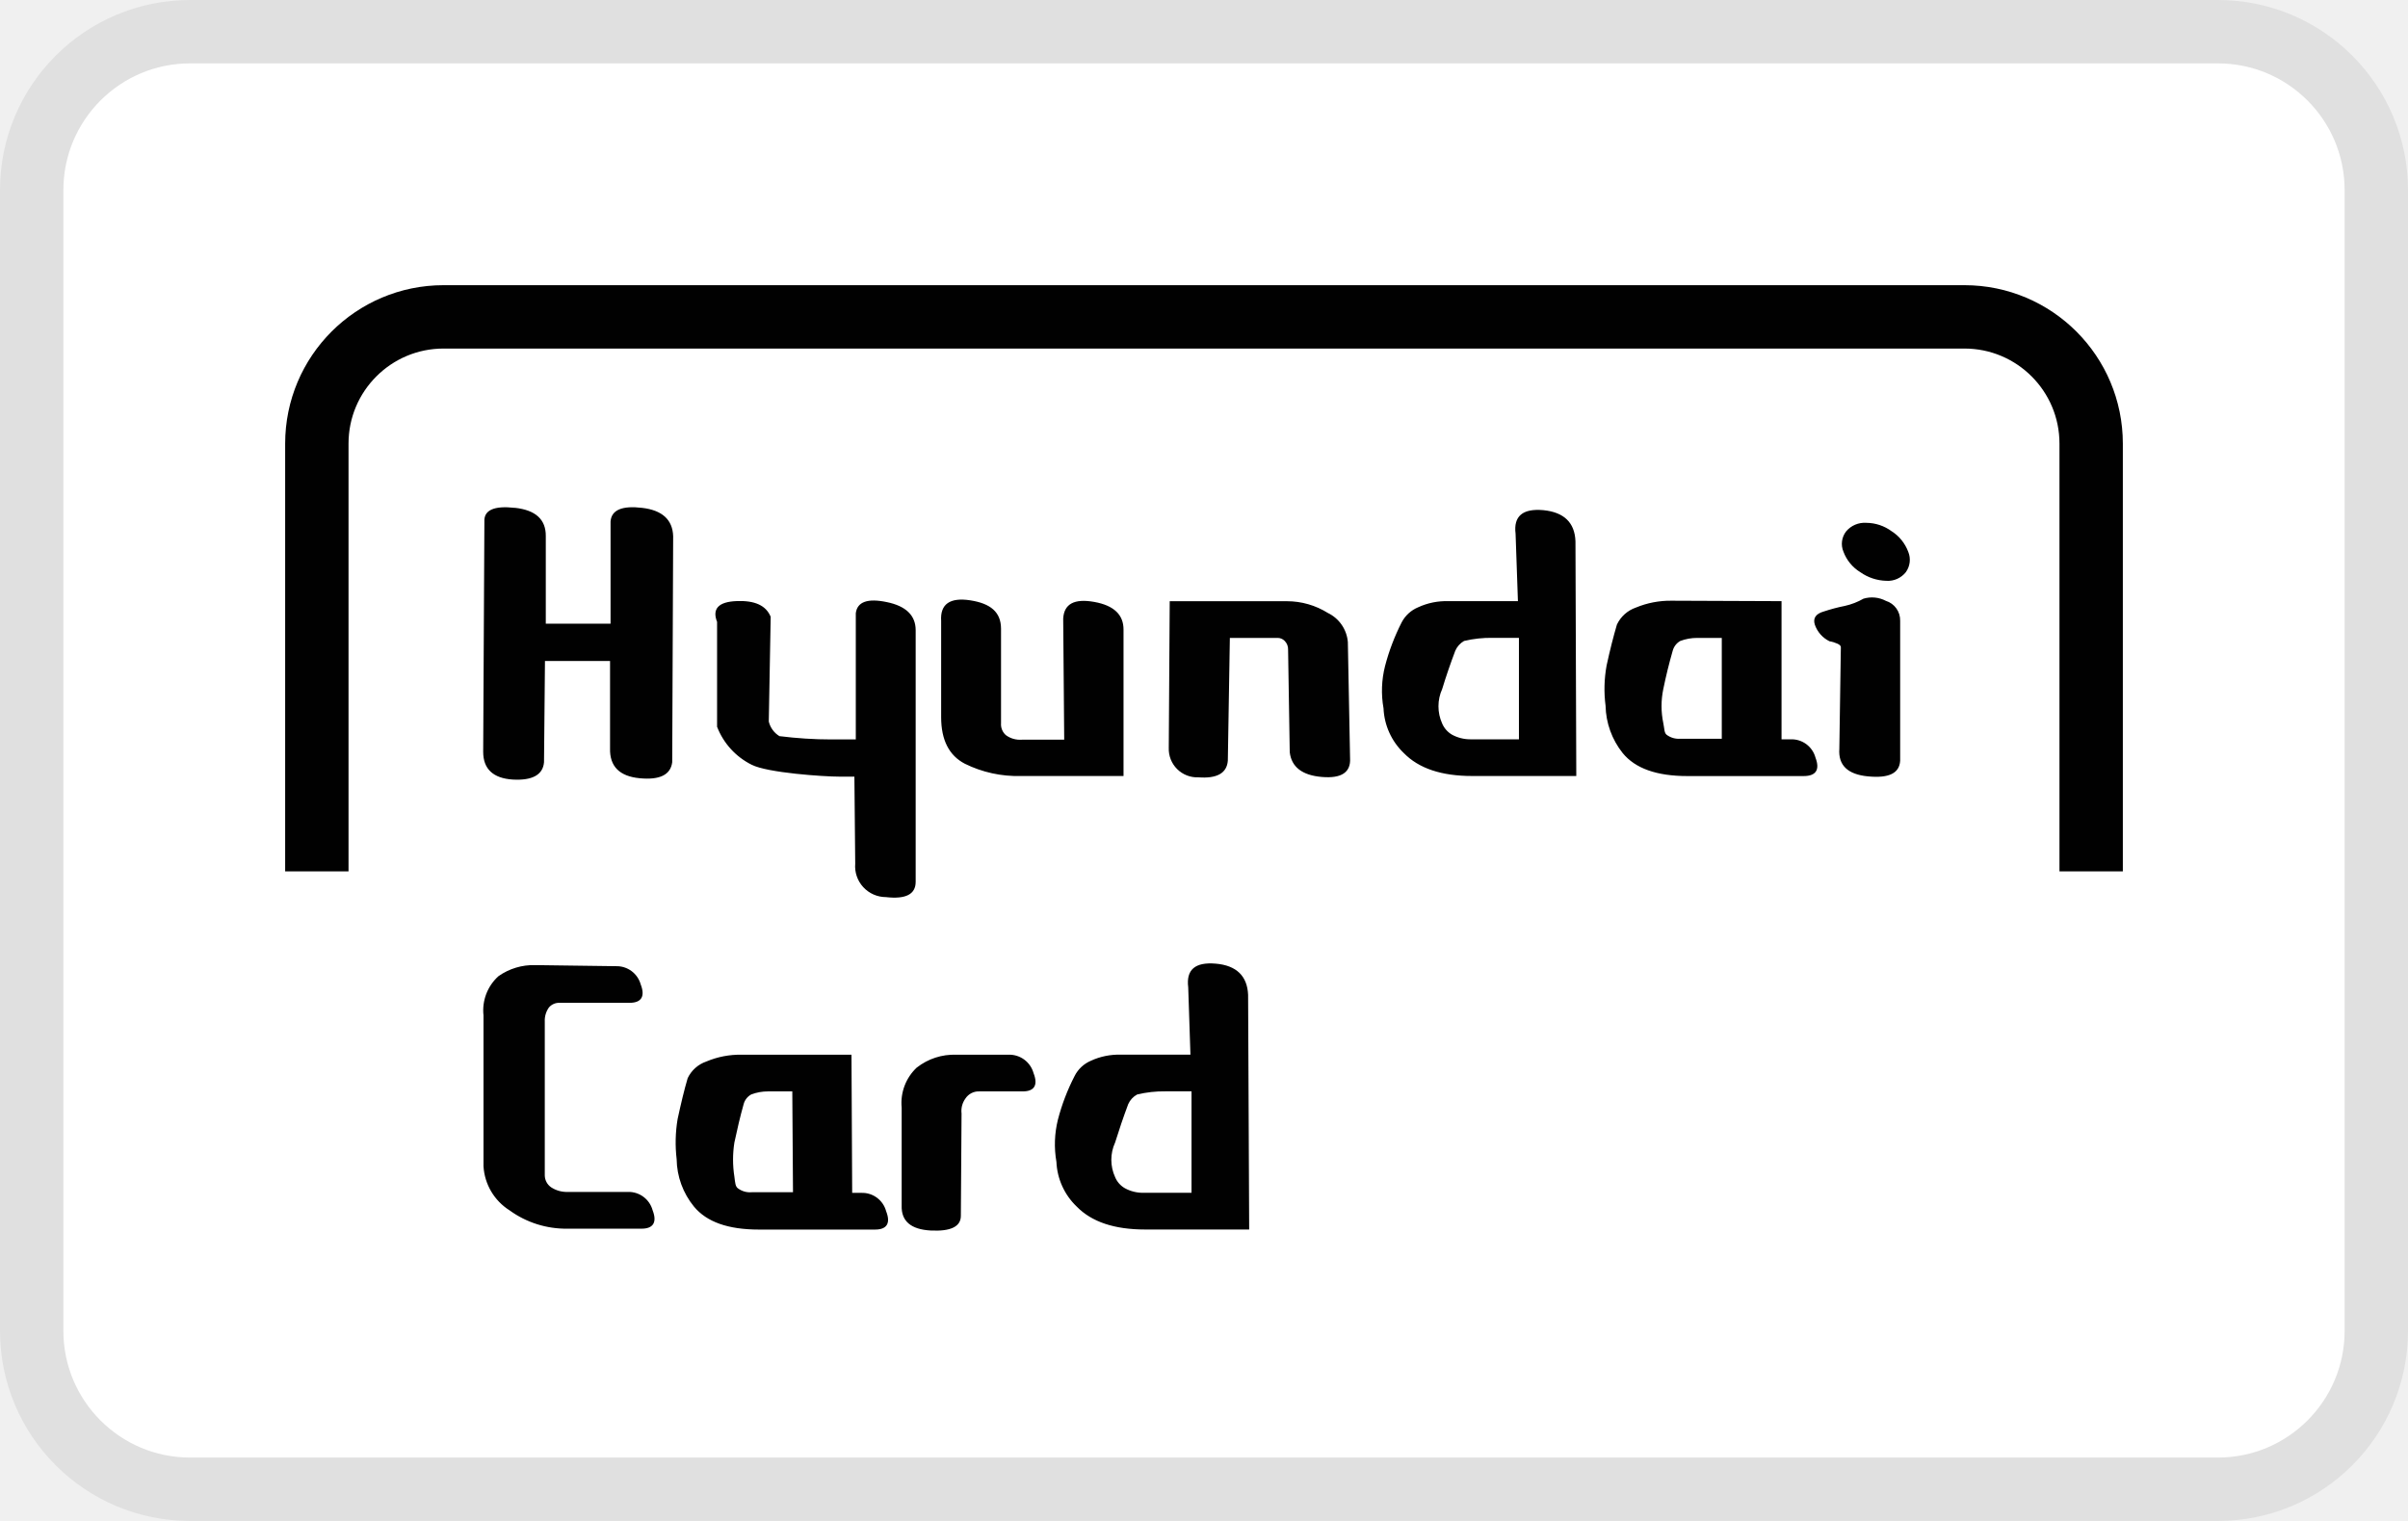
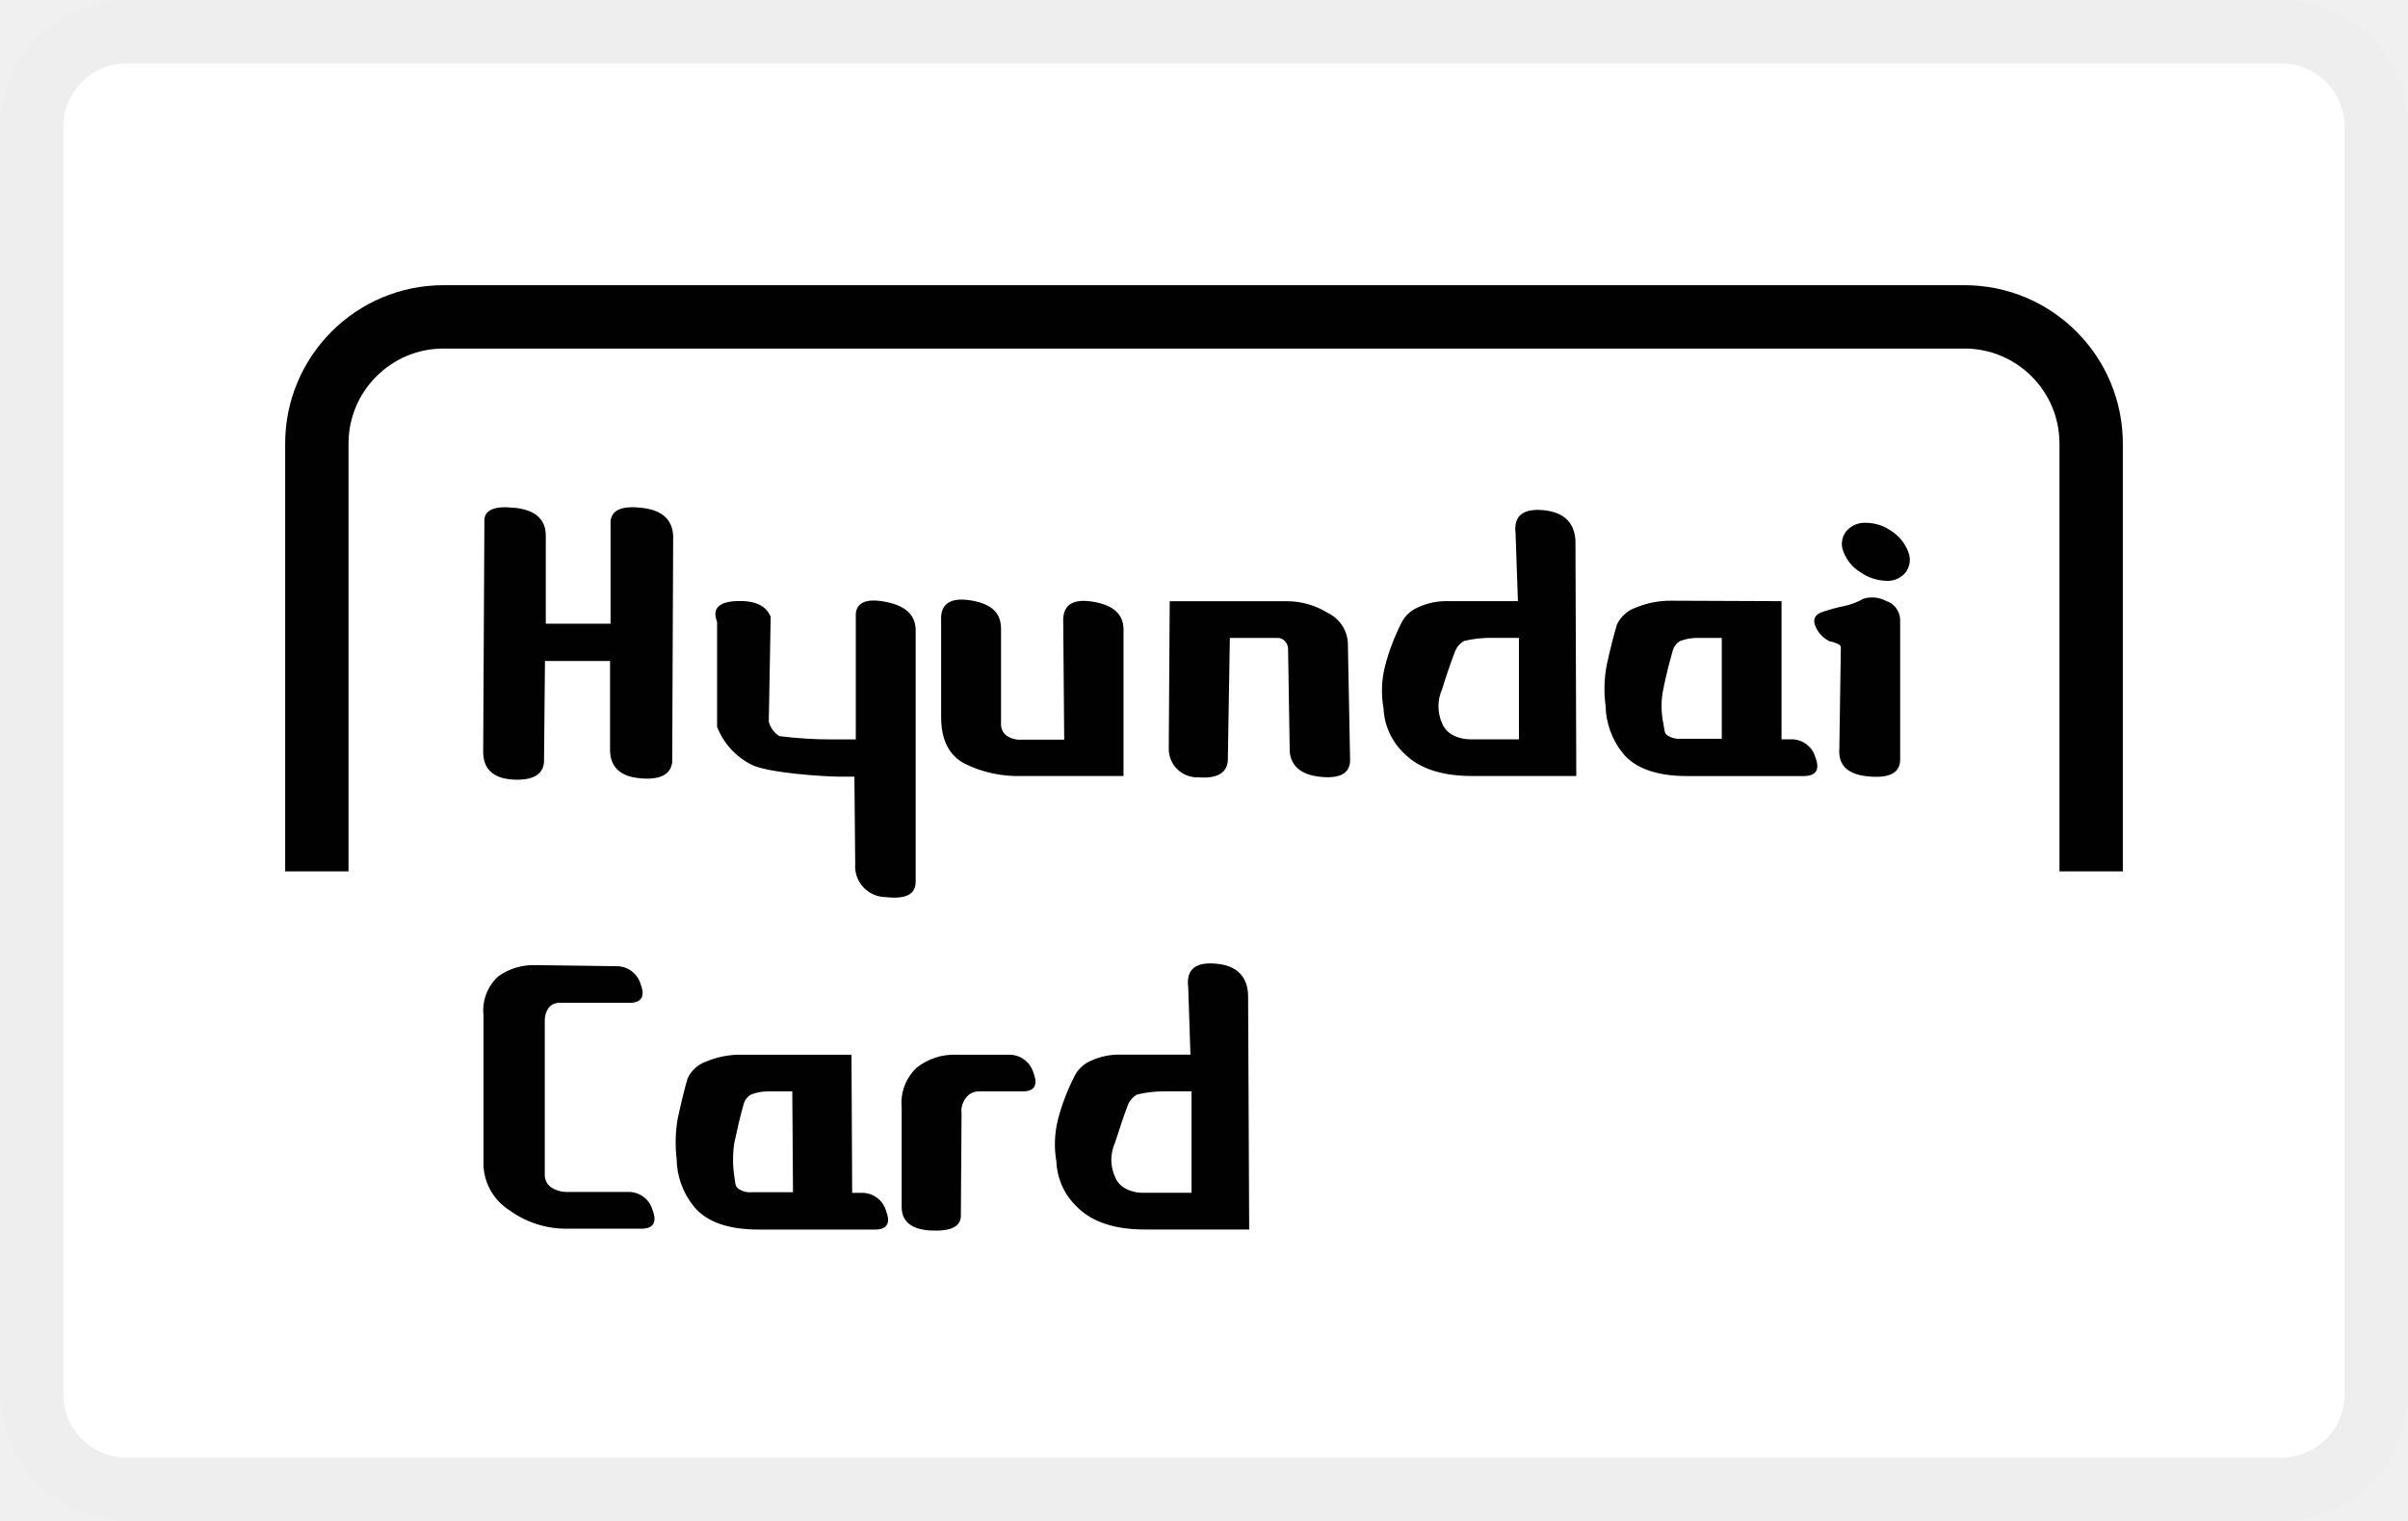
- <svg xmlns="http://www.w3.org/2000/svg" fill="none" width="38" height="24" aria-labelledby="pi-hyundai_card">
-   <rect x="1" y="1" width="36" height="22" rx="2" fill="#fff" />
-   <rect x=".5" y=".5" width="37" height="23" rx="2.5" stroke="#000" stroke-opacity=".07" />
+ <svg xmlns="http://www.w3.org/2000/svg" role="img" fill="none" viewBox="0 0 38 24" width="38" height="24" aria-labelledby="pi-hyundai_card">
+   <rect width="38" height="24" rx="2" fill="#fff" />
+   <rect x=".5" y=".5" width="37" height="23" rx="1.5" stroke="#000" stroke-opacity=".07" />
  <path d="M19.713 19.401h-1.644c-.483 0-.842-.12-1.078-.362a1.039 1.039 0 01-.32-.706 1.605 1.605 0 01.024-.667c.062-.238.15-.468.263-.687a.51.51 0 01.258-.241c.147-.068.308-.1.47-.096h1.1l-.035-1.062c-.035-.279.108-.402.435-.374.327.028.497.196.51.491l.017 3.704zm-.91-2.18h-.41a1.79 1.79 0 00-.449.05.323.323 0 00-.14.152c-.077.206-.146.41-.207.606a.654.654 0 000 .545.36.36 0 00.155.176.59.59 0 00.284.072h.767v-1.6zM9.721 15.246a.394.394 0 01.39.288c.072.186.014.29-.175.29h-1.11a.21.21 0 00-.164.074.353.353 0 00-.065.222v2.428a.232.232 0 00.1.187.45.45 0 00.266.073h.947a.393.393 0 01.389.29c.072.186.013.29-.174.29h-1.17a1.518 1.518 0 01-.915-.29.884.884 0 01-.41-.694v-2.381a.725.725 0 01.237-.62.958.958 0 01.579-.174l1.275.017zM13.437 16.643l.011 2.18h.148a.391.391 0 01.388.29c.073.186.015.289-.174.289h-1.836c-.483 0-.823-.12-1.023-.363a1.207 1.207 0 01-.273-.747c-.025-.21-.02-.424.015-.633.054-.25.106-.467.159-.646a.507.507 0 01.293-.262c.177-.075.368-.112.56-.108h1.732zm-.934.579h-.385a.73.73 0 00-.263.048.246.246 0 00-.12.154c-.056.198-.102.4-.146.605-.028.178-.028.36 0 .538.012.091.014.157.058.186a.317.317 0 00.215.06h.652l-.011-1.591zM14.47 16.844a.953.953 0 01.62-.201h.827a.396.396 0 01.393.29c.073.186.017.289-.172.289h-.68a.25.25 0 00-.224.114.334.334 0 00-.06.235l-.011 1.614c0 .172-.163.248-.476.232-.314-.017-.466-.15-.458-.393v-1.546a.765.765 0 01.24-.634zM8.126 8.013c.328.036.49.185.487.448v1.38h1.022V8.23c.013-.186.187-.254.5-.216.314.037.48.186.488.448l-.015 3.566c-.026.2-.198.283-.516.252-.317-.031-.472-.188-.465-.47v-1.38H8.6l-.015 1.598c-.017.2-.187.291-.495.273-.308-.02-.465-.167-.465-.438l.019-3.633c-.01-.18.153-.254.482-.216zM13.995 9.501c.302.062.455.211.455.443v3.971c0 .197-.157.277-.47.241a.487.487 0 01-.484-.528l-.013-1.373h-.238c-.246 0-1.133-.06-1.382-.187a1.12 1.12 0 01-.547-.6V9.813c-.08-.205.02-.317.308-.328.288-.012.465.069.538.248l-.03 1.653a.373.373 0 00.168.23c.272.034.546.052.82.052h.385V9.677c.022-.181.187-.24.49-.176zM15.225 12.051c-.249-.13-.373-.375-.373-.734v-1.52c-.017-.262.136-.374.46-.324.322.05.483.187.485.445v1.494a.228.228 0 00.075.187c.073.055.164.08.256.073h.666l-.016-1.91c.013-.233.175-.32.489-.264.314.056.465.205.463.439v2.308h-1.62a1.879 1.879 0 01-.885-.194zM21.305 11.963c.014.225-.136.324-.446.297-.31-.026-.48-.158-.506-.392l-.026-1.614a.187.187 0 00-.053-.14.154.154 0 00-.12-.048h-.746l-.032 1.937c-.015.198-.172.285-.465.263a.449.449 0 01-.467-.465l.015-2.314h1.85c.23 0 .453.065.647.186a.56.56 0 01.314.458l.035 1.832zM24.875 12.245h-1.644c-.484 0-.842-.12-1.078-.362a1.039 1.039 0 01-.32-.706 1.576 1.576 0 01.024-.667c.062-.238.15-.468.261-.687a.517.517 0 01.263-.241c.148-.068.31-.101.473-.096h1.1l-.037-1.063c-.035-.277.11-.402.437-.373.327.032.497.196.508.491l.013 3.704zm-.906-2.18h-.415a1.815 1.815 0 00-.45.049.328.328 0 00-.138.153c-.078.206-.148.41-.207.605a.661.661 0 000 .546.373.373 0 00.155.175.602.602 0 00.286.073h.77v-1.6zM28.114 9.486v2.18h.148a.391.391 0 01.388.29c.071.187.011.29-.187.29h-1.836c-.482 0-.822-.12-1.02-.363a1.238 1.238 0 01-.27-.747 2.057 2.057 0 01.016-.633c.054-.25.11-.467.163-.647a.518.518 0 01.3-.269c.178-.074.369-.11.56-.108l1.738.007zm-.943.58h-.385a.758.758 0 00-.27.048.253.253 0 00-.119.153 7.92 7.92 0 00-.149.606c-.037.177-.037.36 0 .537.019.09.013.157.056.187a.32.32 0 00.215.06h.652v-1.591zM29.48 12.251c-.322-.03-.473-.176-.454-.435l.024-1.603c0-.017-.011-.035-.049-.054a.516.516 0 00-.13-.04.457.457 0 01-.232-.263c-.032-.102.017-.172.142-.207.109-.036.22-.066.332-.088.103-.023.202-.061.294-.114a.469.469 0 01.353.034.321.321 0 01.226.316v2.206c-.011.198-.176.28-.506.248zm.373-3.867c.12.076.21.19.26.322a.332.332 0 01-.038.323.362.362 0 01-.308.136.747.747 0 01-.41-.136.642.642 0 01-.266-.323.32.32 0 01.043-.322.382.382 0 01.317-.134.682.682 0 01.402.134z" fill="#010101" />
  <path d="M5 13.75V7a2 2 0 012-2h24a2 2 0 012 2v6.75" stroke="#010101" />
</svg>
